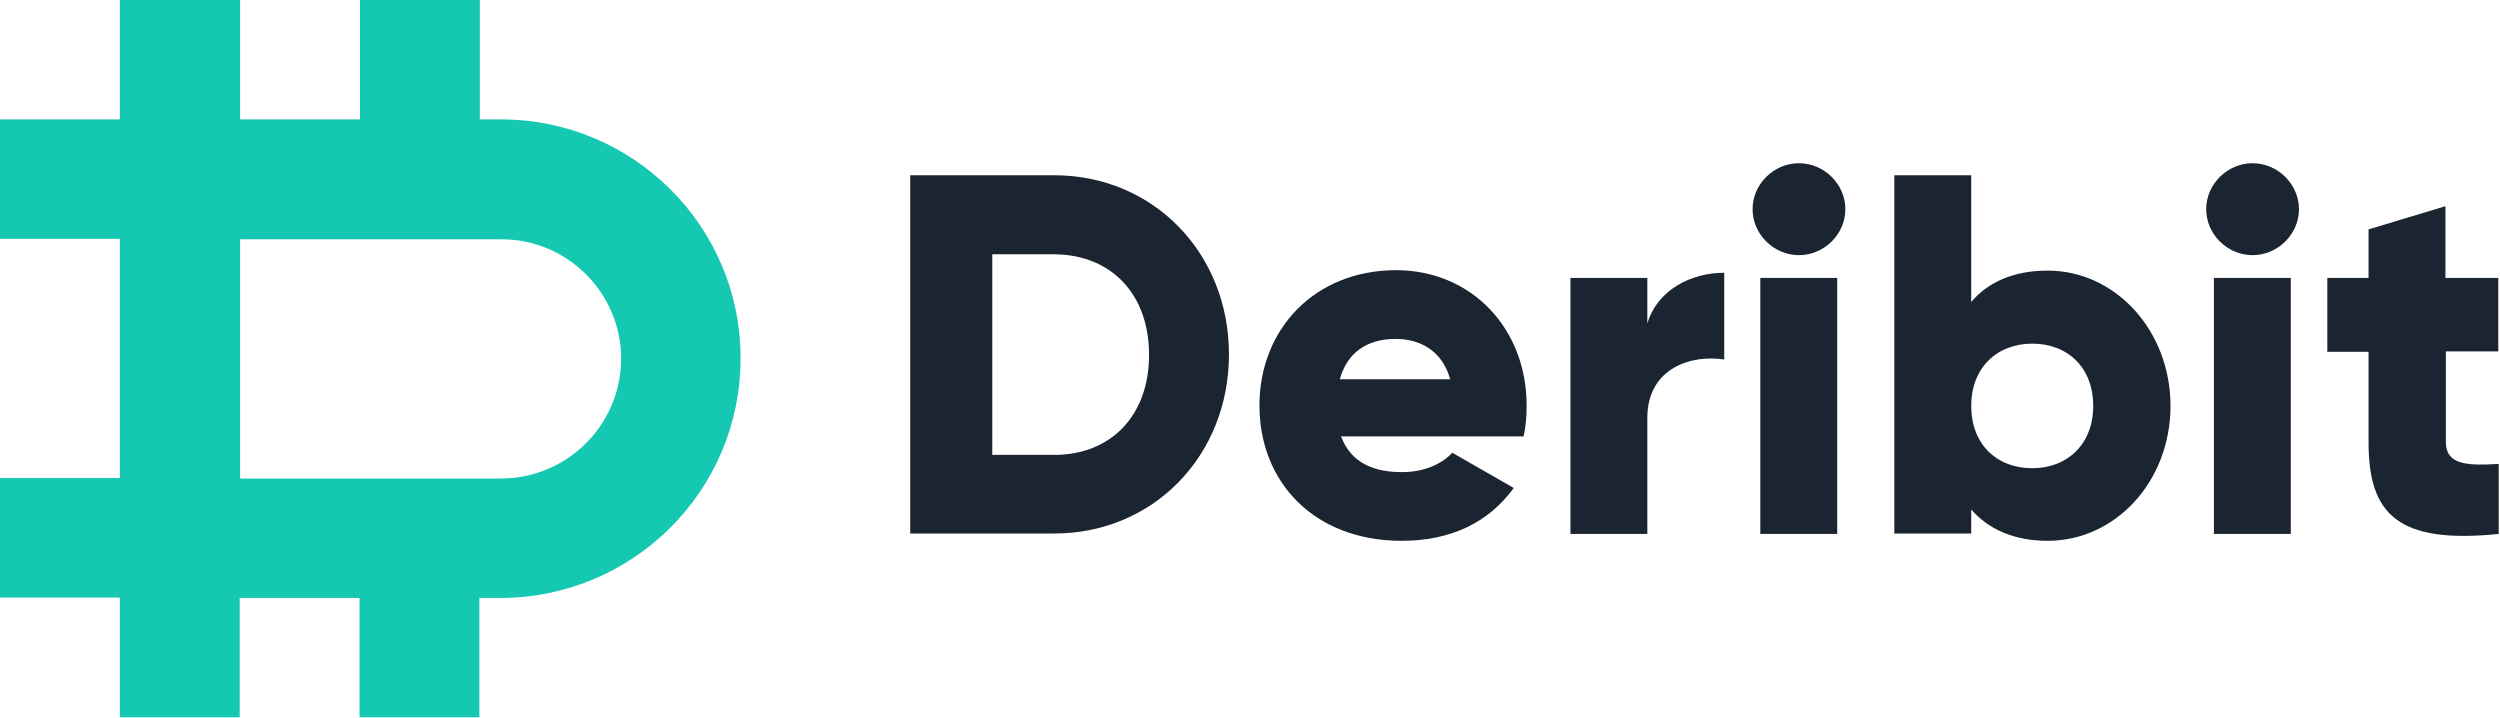
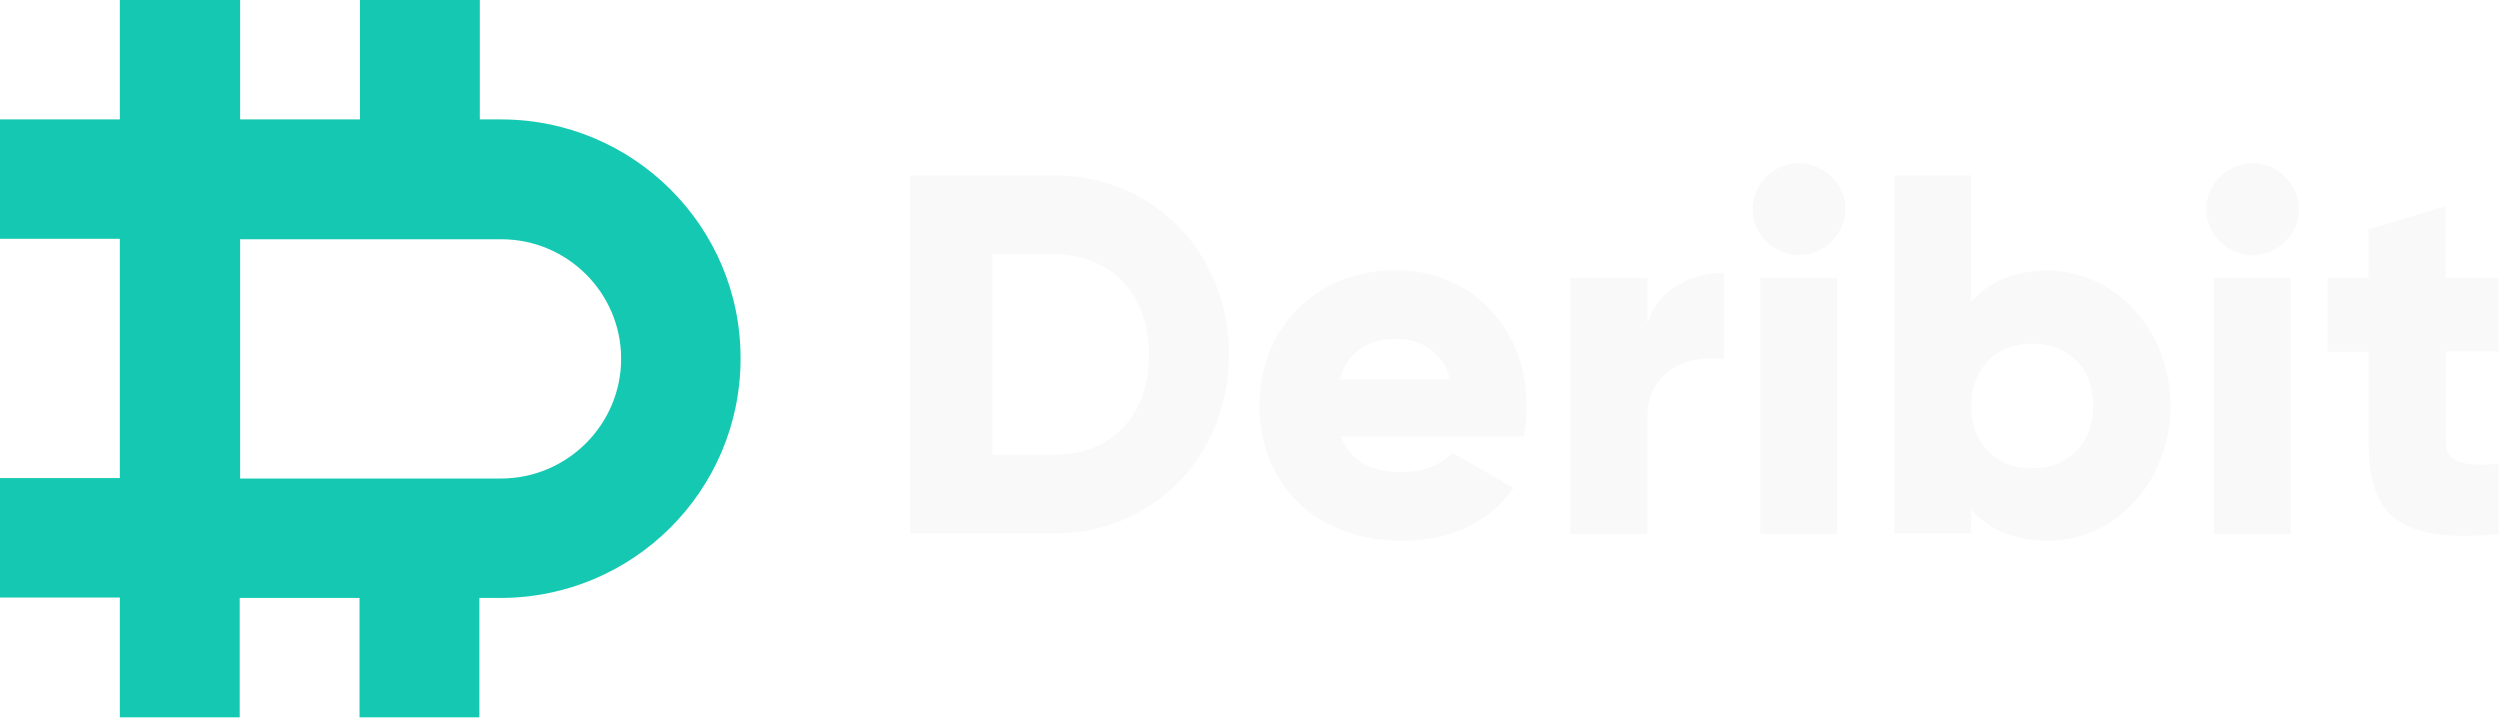
<svg xmlns="http://www.w3.org/2000/svg" version="1.1" id="Layer_1" x="0px" y="0px" viewBox="0 0 582 167" style="enable-background:new 0 0 582 167;" xml:space="preserve">
-   <style type="text/css">
+   <defs id="defs8" />
+   <style type="text/css" id="style1">
	.st0{fill:#15C8B1;}
	.st1{fill:#1B2431;}
</style>
-   <path class="st0" d="M116.6,27.8h-4.9V0H83.8v27.8H55.9V0h-28v27.8H0v27.8h27.9v55.7H0v27.8h27.9V167h27.9v-27.8h27.9V167h27.9  v-27.8h4.9c30.8,0,55.9-24.9,55.9-55.7C172.5,52.8,147.5,27.8,116.6,27.8 M116.6,111.4H55.9V55.7h60.8c15.4,0,27.9,12.5,27.9,27.8  C144.6,98.9,132,111.4,116.6,111.4" />
-   <path class="st1" d="M245.4,40.8h-33.5v83.4h33.5c23.1,0,40.7-18.1,40.7-41.7S268.5,40.8,245.4,40.8z M245.4,105.9H231V59.2h14.3  c13.2,0,22.2,9.1,22.2,23.4S258.5,105.9,245.4,105.9z" />
-   <path class="st1" d="M312.2,101.6h42.5c0.5-2.3,0.7-4.6,0.7-7.2c0-18-12.9-31.5-30.4-31.5c-18.9,0-31.8,13.7-31.8,31.5  s12.7,31.5,33.1,31.5c11.4,0,20.2-4.2,26.1-12.3l-14.3-8.2c-2.4,2.6-6.6,4.5-11.5,4.5C320,110,314.5,107.8,312.2,101.6z M311.9,88.3  c1.7-6.1,6.2-9.4,13-9.4c5.4,0,10.8,2.5,12.7,9.4H311.9z" />
-   <path class="st1" d="M383.5,75.3V64.7h-17.9v59.6h17.9v-27c0-11.8,10.5-14.8,17.9-13.6V63.5C393.9,63.5,385.9,67.3,383.5,75.3z" />
-   <path class="st1" d="M418.8,59.4c5.9,0,10.8-4.9,10.8-10.7S424.7,38,418.8,38S408,42.9,408,48.7S412.9,59.4,418.8,59.4z   M409.8,124.3h17.9V64.7h-17.9V124.3z" />
-   <path class="st1" d="M476.7,63c-8,0-13.9,2.7-17.8,7.3V40.8H441v83.4h17.9v-5.6c3.9,4.5,9.8,7.3,17.8,7.3  c15.7,0,28.6-13.7,28.6-31.5C505.2,76.7,492.3,63,476.7,63z M473.1,109c-8.3,0-14.2-5.6-14.2-14.5s6-14.5,14.2-14.5  c8.3,0,14.2,5.6,14.2,14.5C487.3,103.4,481.3,109,473.1,109z" />
-   <path class="st1" d="M524.4,59.4c5.9,0,10.8-4.9,10.8-10.7S530.3,38,524.4,38c-5.9,0-10.8,4.9-10.8,10.7  C513.6,54.5,518.5,59.4,524.4,59.4z M515.4,124.3h17.9V64.7h-17.9V124.3z" />
-   <path class="st1" d="M581.6,81.8V64.7h-12.3V48l-17.9,5.4v11.3h-9.6v17.2h9.6V103c0,16.7,6.8,23.7,30.3,21.3V108  c-7.9,0.5-12.3,0-12.3-5.1V81.8H581.6z" />
+   <path class="st0" d="M116.6,27.8h-4.9V0H83.8v27.8H55.9V0h-28v27.8H0v27.8h27.9v55.7H0v27.8h27.9V167h27.9v-27.8h27.9V167h27.9  v-27.8h4.9c30.8,0,55.9-24.9,55.9-55.7C172.5,52.8,147.5,27.8,116.6,27.8 M116.6,111.4H55.9V55.7h60.8c15.4,0,27.9,12.5,27.9,27.8  C144.6,98.9,132,111.4,116.6,111.4" id="path1" />
+   <path class="st1" d="M245.4,40.8h-33.5v83.4h33.5c23.1,0,40.7-18.1,40.7-41.7S268.5,40.8,245.4,40.8z M245.4,105.9H231V59.2h14.3  c13.2,0,22.2,9.1,22.2,23.4S258.5,105.9,245.4,105.9z" id="path2" style="fill:#f9f9f9" />
+   <path class="st1" d="M312.2,101.6h42.5c0.5-2.3,0.7-4.6,0.7-7.2c0-18-12.9-31.5-30.4-31.5c-18.9,0-31.8,13.7-31.8,31.5  s12.7,31.5,33.1,31.5c11.4,0,20.2-4.2,26.1-12.3l-14.3-8.2c-2.4,2.6-6.6,4.5-11.5,4.5C320,110,314.5,107.8,312.2,101.6z M311.9,88.3  c1.7-6.1,6.2-9.4,13-9.4c5.4,0,10.8,2.5,12.7,9.4H311.9z" id="path3" style="fill:#f9f9f9" />
+   <path class="st1" d="M383.5,75.3V64.7h-17.9v59.6h17.9v-27c0-11.8,10.5-14.8,17.9-13.6V63.5C393.9,63.5,385.9,67.3,383.5,75.3z" id="path4" style="fill:#f9f9f9" />
+   <path class="st1" d="M418.8,59.4c5.9,0,10.8-4.9,10.8-10.7S424.7,38,418.8,38S408,42.9,408,48.7S412.9,59.4,418.8,59.4z   M409.8,124.3h17.9V64.7h-17.9V124.3z" id="path5" style="fill:#f9f9f9" />
+   <path class="st1" d="M476.7,63c-8,0-13.9,2.7-17.8,7.3V40.8H441v83.4h17.9v-5.6c3.9,4.5,9.8,7.3,17.8,7.3  c15.7,0,28.6-13.7,28.6-31.5C505.2,76.7,492.3,63,476.7,63z M473.1,109c-8.3,0-14.2-5.6-14.2-14.5s6-14.5,14.2-14.5  c8.3,0,14.2,5.6,14.2,14.5C487.3,103.4,481.3,109,473.1,109z" id="path6" style="fill:#f9f9f9" />
+   <path class="st1" d="M524.4,59.4c5.9,0,10.8-4.9,10.8-10.7S530.3,38,524.4,38c-5.9,0-10.8,4.9-10.8,10.7  C513.6,54.5,518.5,59.4,524.4,59.4z M515.4,124.3h17.9V64.7h-17.9V124.3z" id="path7" style="fill:#f9f9f9" />
+   <path class="st1" d="M581.6,81.8V64.7h-12.3V48l-17.9,5.4v11.3h-9.6v17.2h9.6V103c0,16.7,6.8,23.7,30.3,21.3V108  c-7.9,0.5-12.3,0-12.3-5.1V81.8H581.6z" id="path8" style="fill:#f9f9f9" />
</svg>
